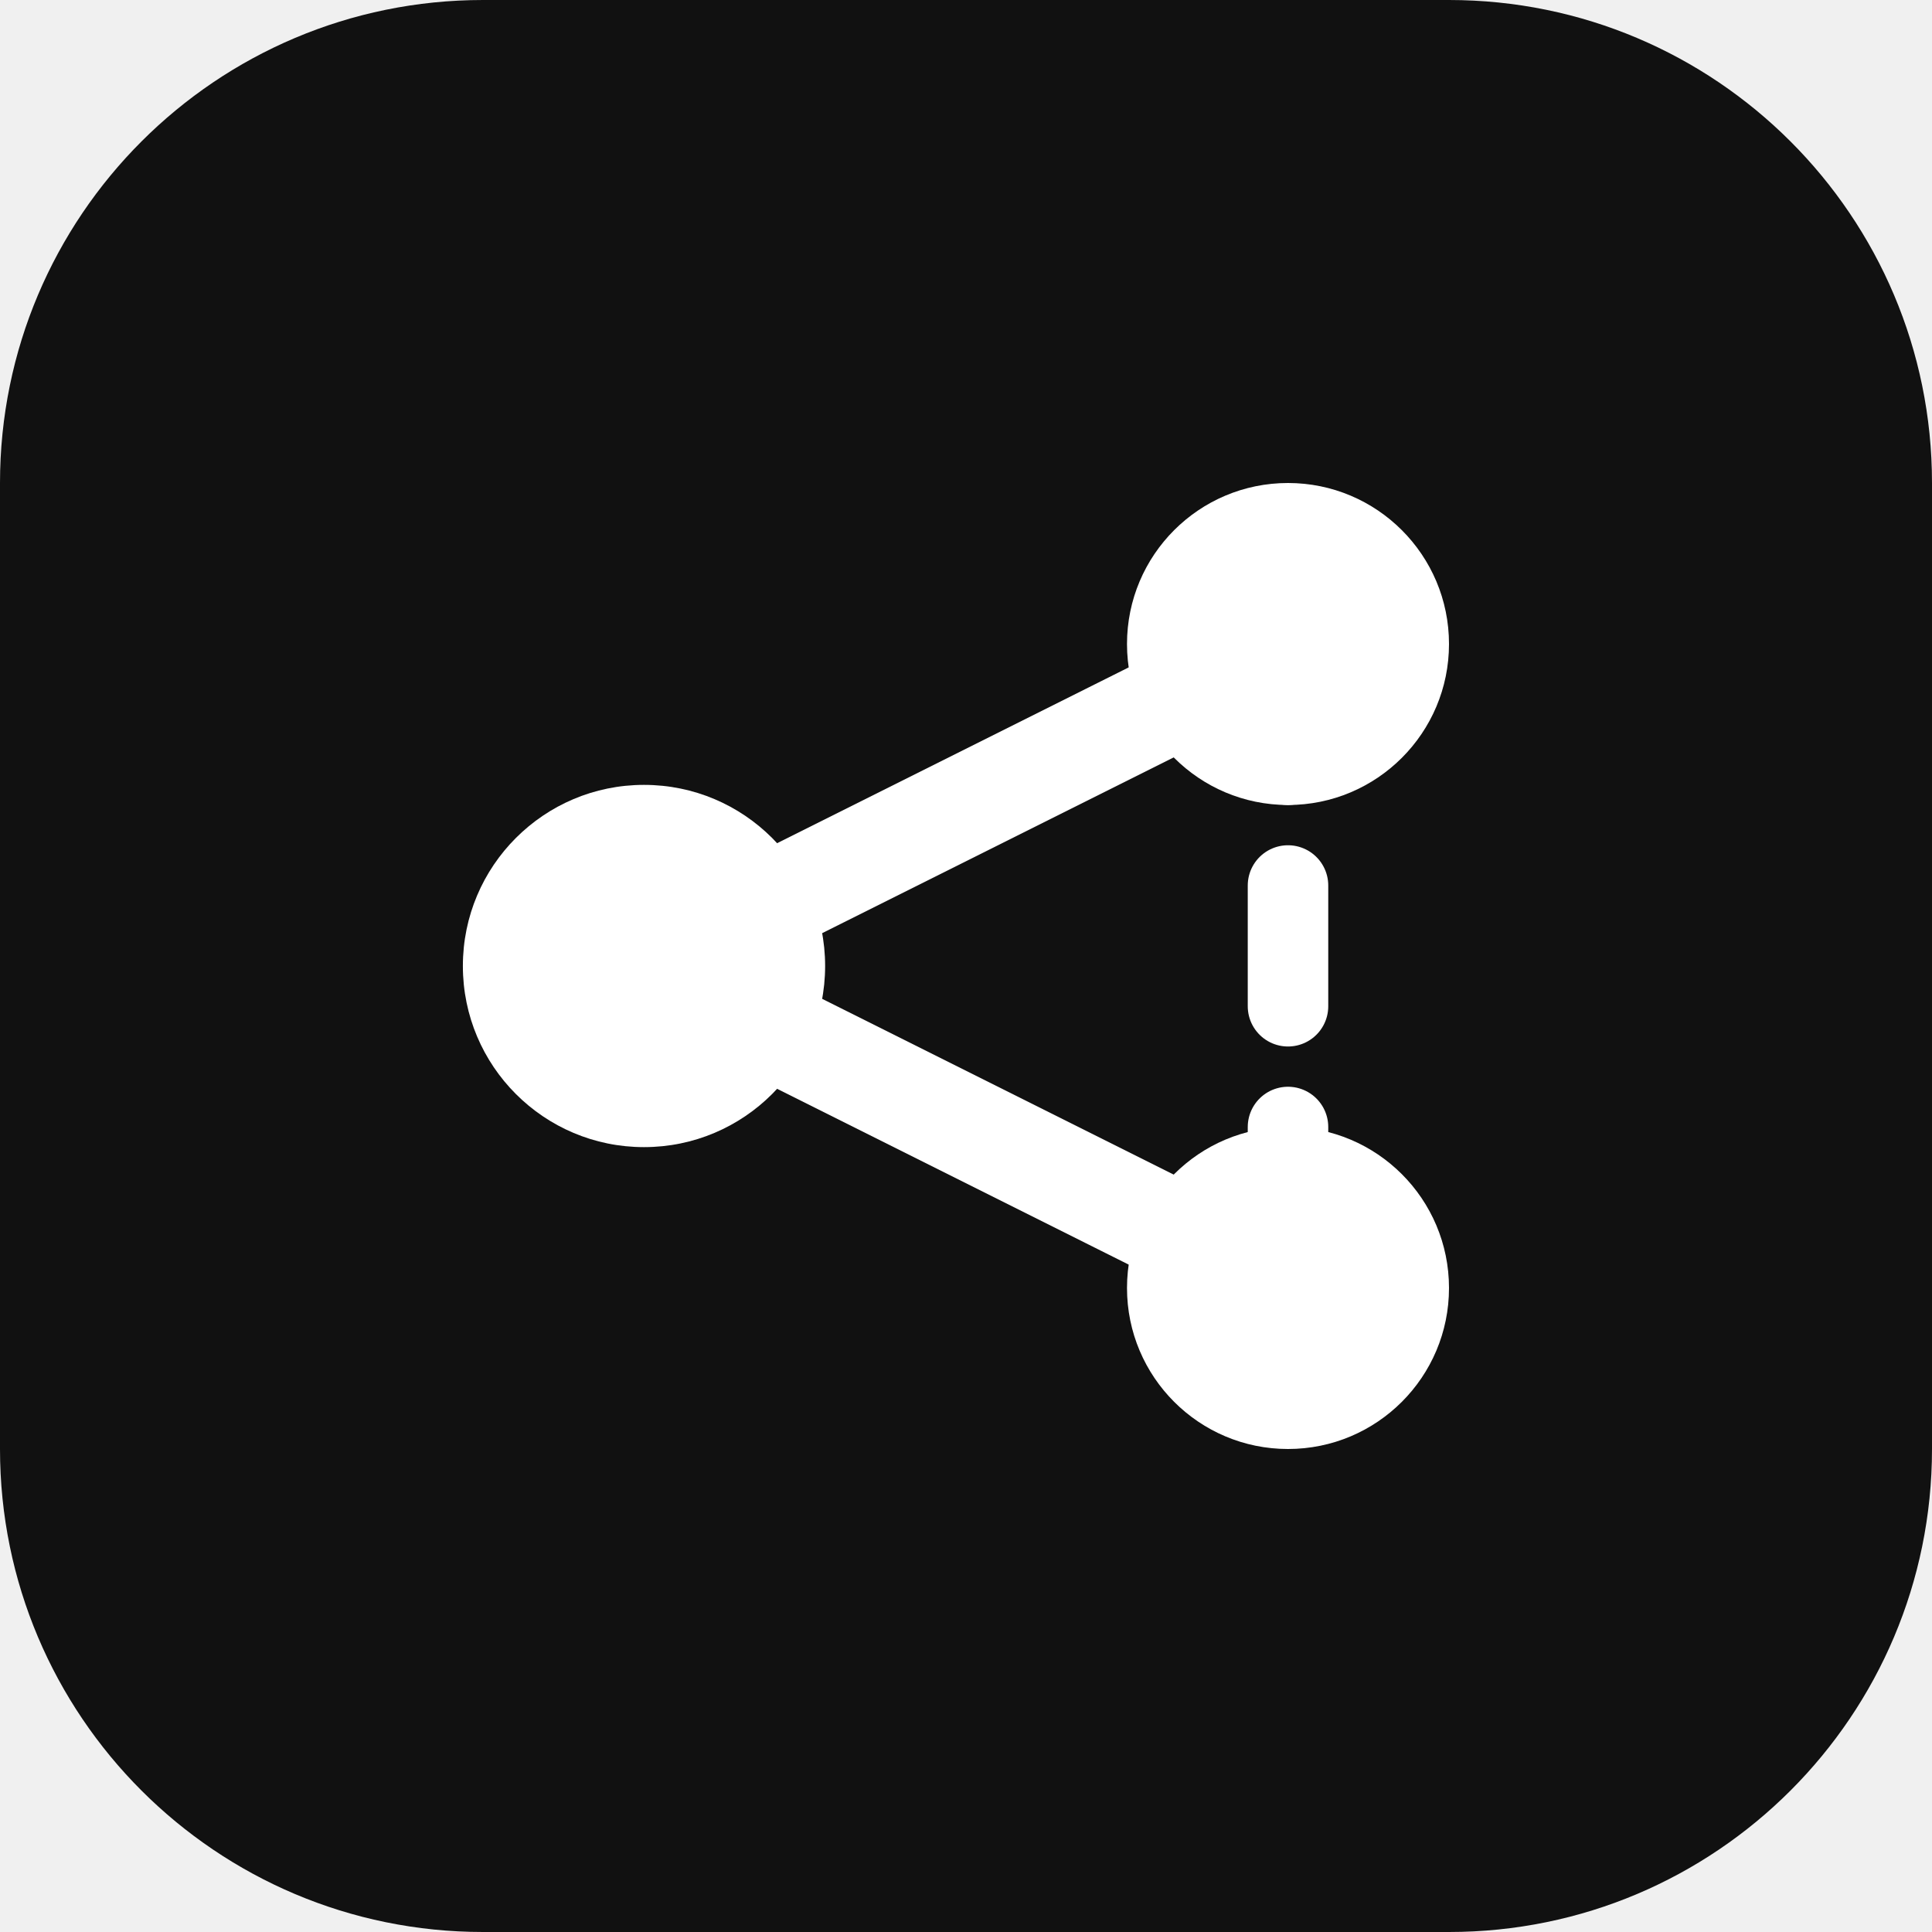
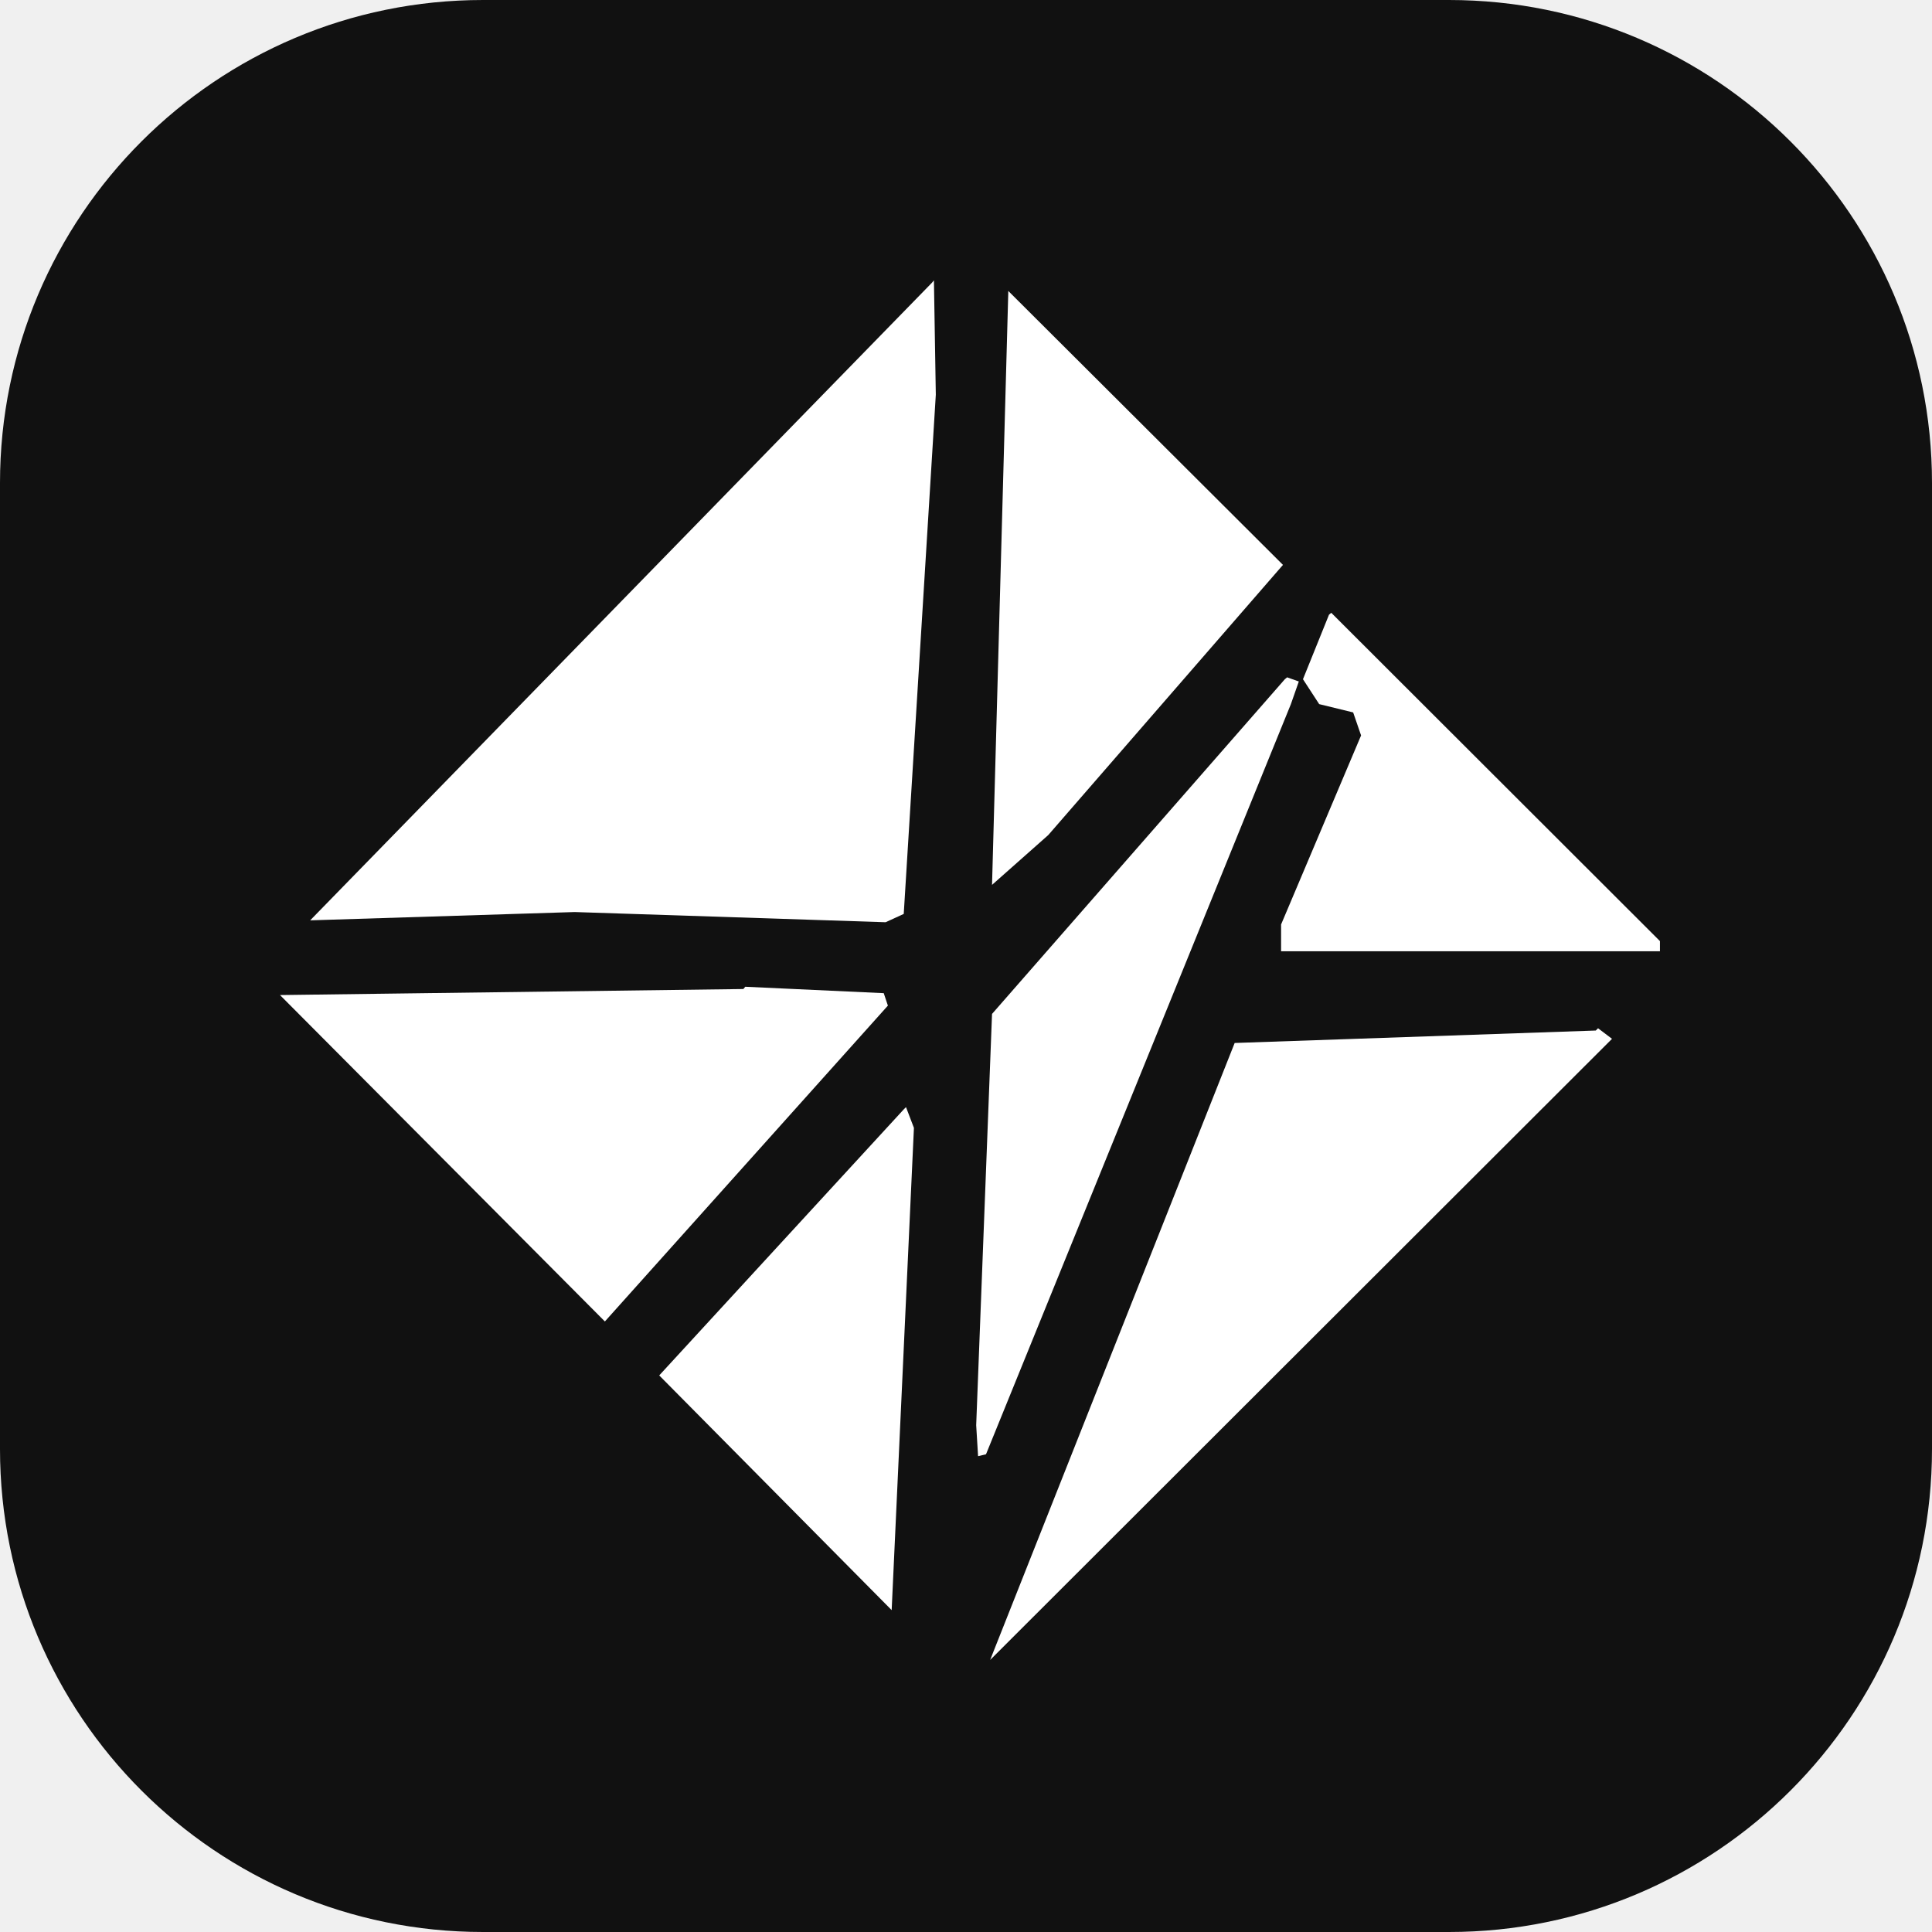
- <svg xmlns="http://www.w3.org/2000/svg" viewBox="0 0 48 48" fill="none">
-   <rect width="48" height="48" rx="12" fill="#111111" />
-   <circle cx="16" cy="24" r="4.5" fill="#FFFFFF" />
-   <circle cx="32" cy="16" r="4" fill="#FFFFFF" />
-   <circle cx="32" cy="32" r="4" fill="#FFFFFF" />
-   <line x1="16" y1="24" x2="32" y2="16" stroke="#FFFFFF" stroke-width="2.5" stroke-linecap="round" />
-   <line x1="16" y1="24" x2="32" y2="32" stroke="#FFFFFF" stroke-width="2.5" stroke-linecap="round" />
-   <line x1="32" y1="16" x2="32" y2="32" stroke="#FFFFFF" stroke-width="2" stroke-linecap="round" stroke-dasharray="3 3" />
+ <svg xmlns="http://www.w3.org/2000/svg" viewBox="0 0 512 512" fill="none">
+   <rect width="512" height="512" rx="128" fill="#111111" />
+   <g fill="#FFFFFF">
+     <path d="M 247.5,74.3 L 248.0,104.6 L 239.5,242.2 L 234.7,244.4 L 152.3,241.7 L 82.2,243.9 L 247.0,74.9 Z" />
+     <path d="M 267.2,77.1 L 340.0,149.7 L 277.8,221.3 L 262.9,234.5 L 267.2,77.6 Z" />
+     <path d="M 352.8,162.4 L 439.9,249.4 L 439.9,252.1 L 339.5,252.1 L 339.5,245.0 L 360.7,194.9 L 358.6,188.8 L 349.6,186.6 L 345.3,180.0 L 352.2,162.9 Z" />
+     <path d="M 341.1,179.5 L 344.2,180.6 L 342.1,186.6 L 261.3,385.4 L 259.2,385.9 L 258.7,377.7 L 262.9,268.7 L 340.5,180.0 Z" />
+     <path d="M 197.5,261.5 L 234.2,263.2 L 235.3,266.5 L 160.3,350.2 L 74.2,263.7 L 197.0,262.1 Z" />
+     <path d="M 423.5,272.5 L 427.2,275.3 L 262.4,439.9 L 327.2,276.4 L 422.9,273.1 Z" />
+     <path d="M 240.1,293.4 L 242.2,298.9 L 236.3,426.7 L 174.7,364.5 L 239.5,294.0 Z" />
+   </g>
</svg>
